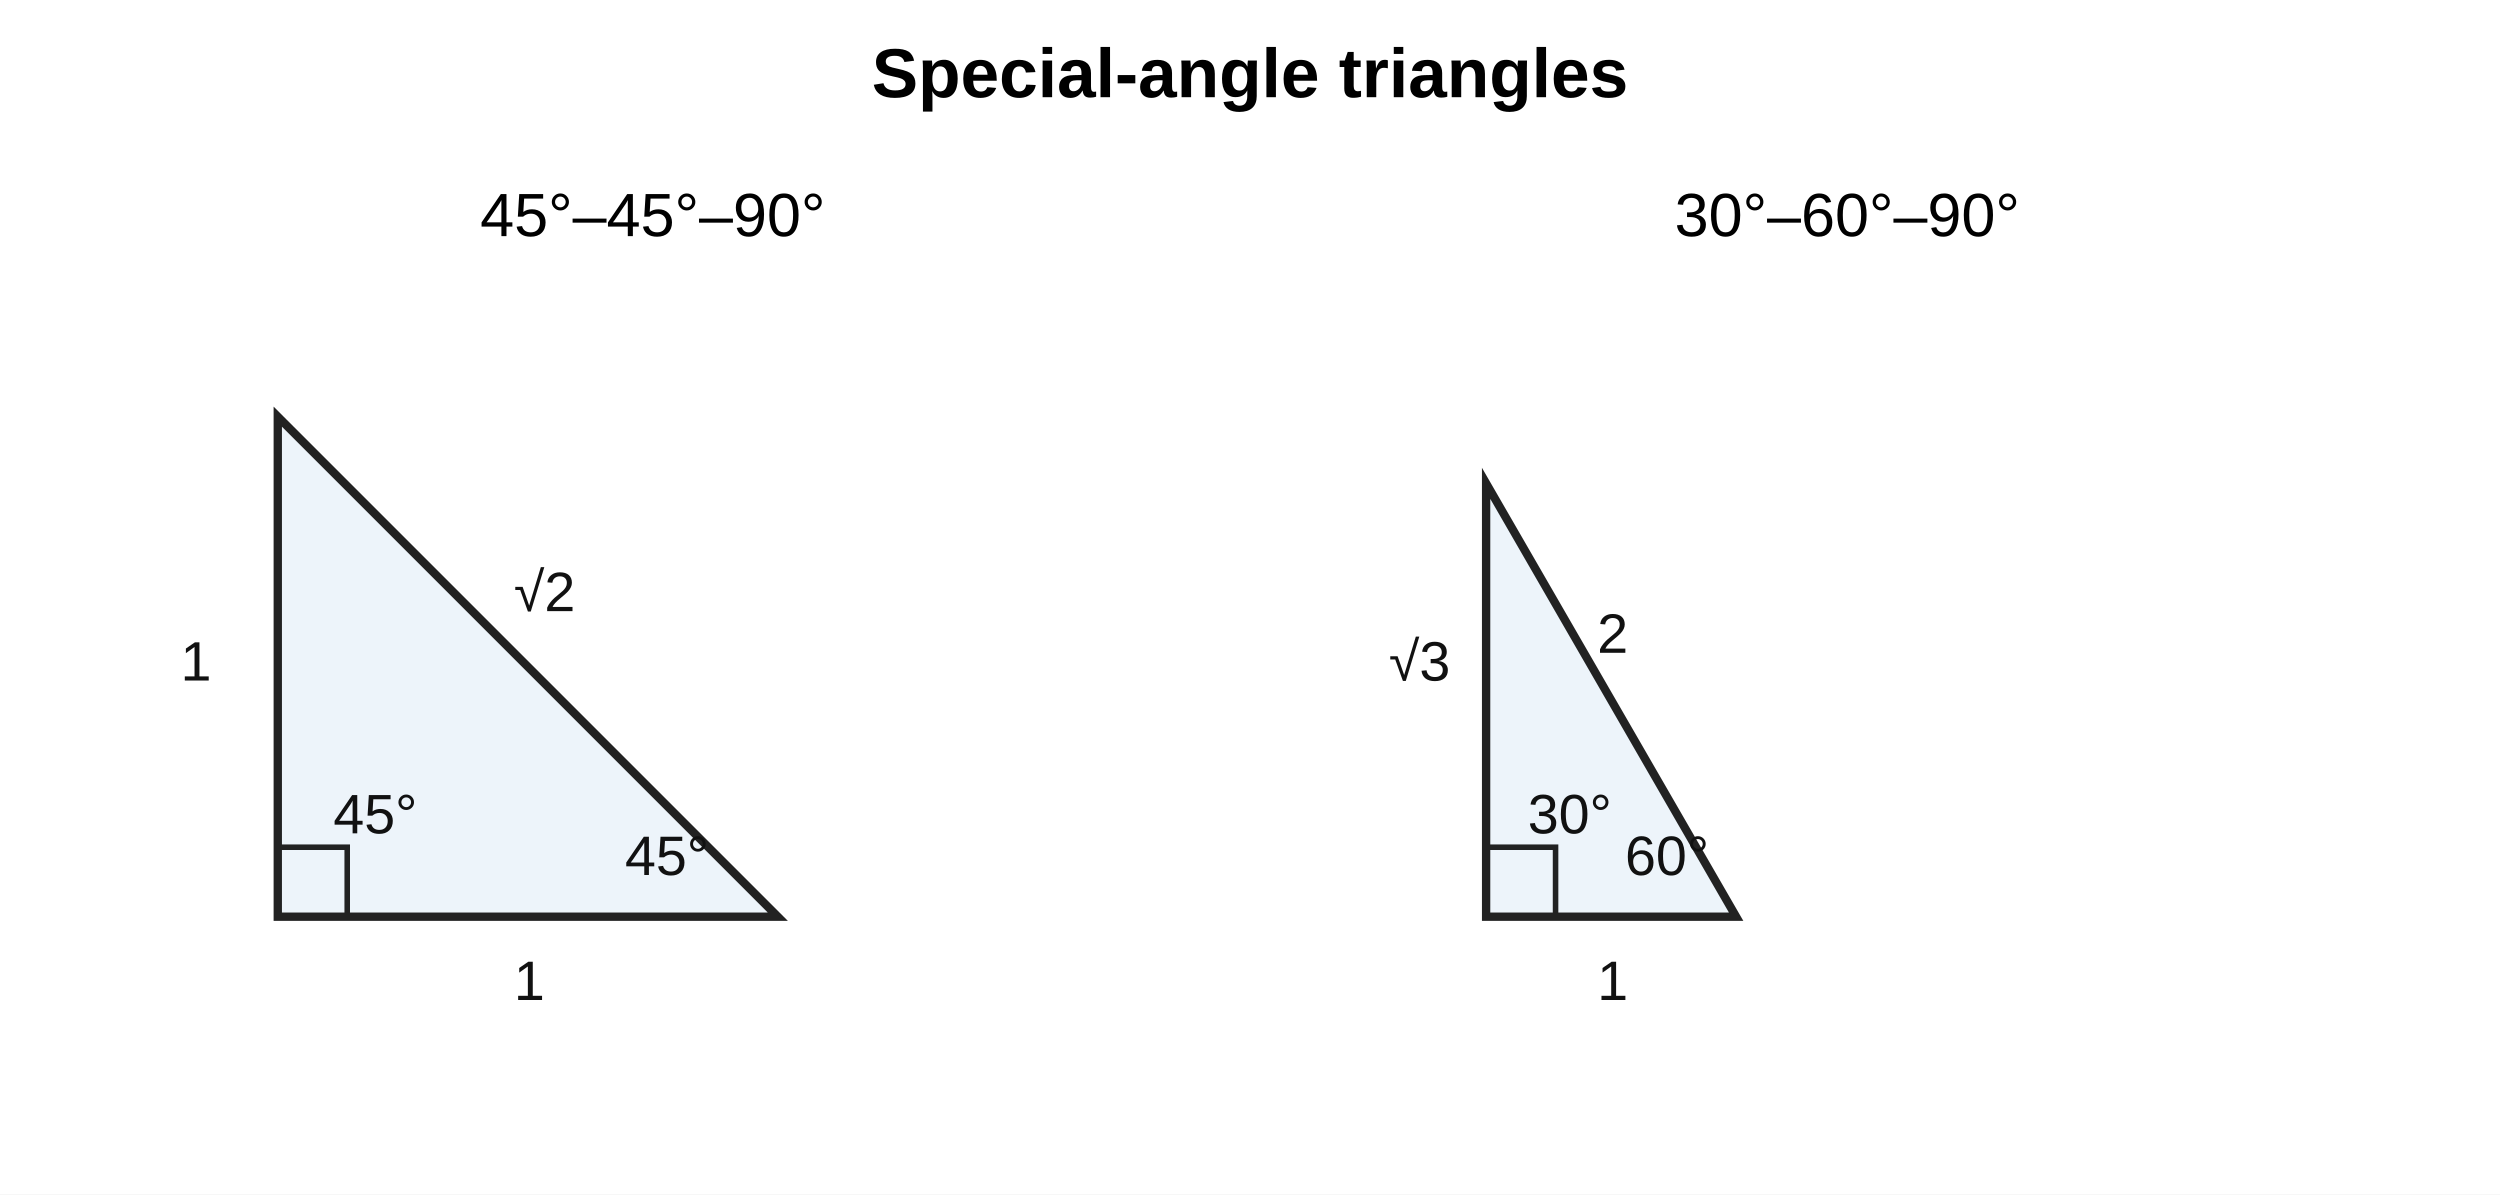
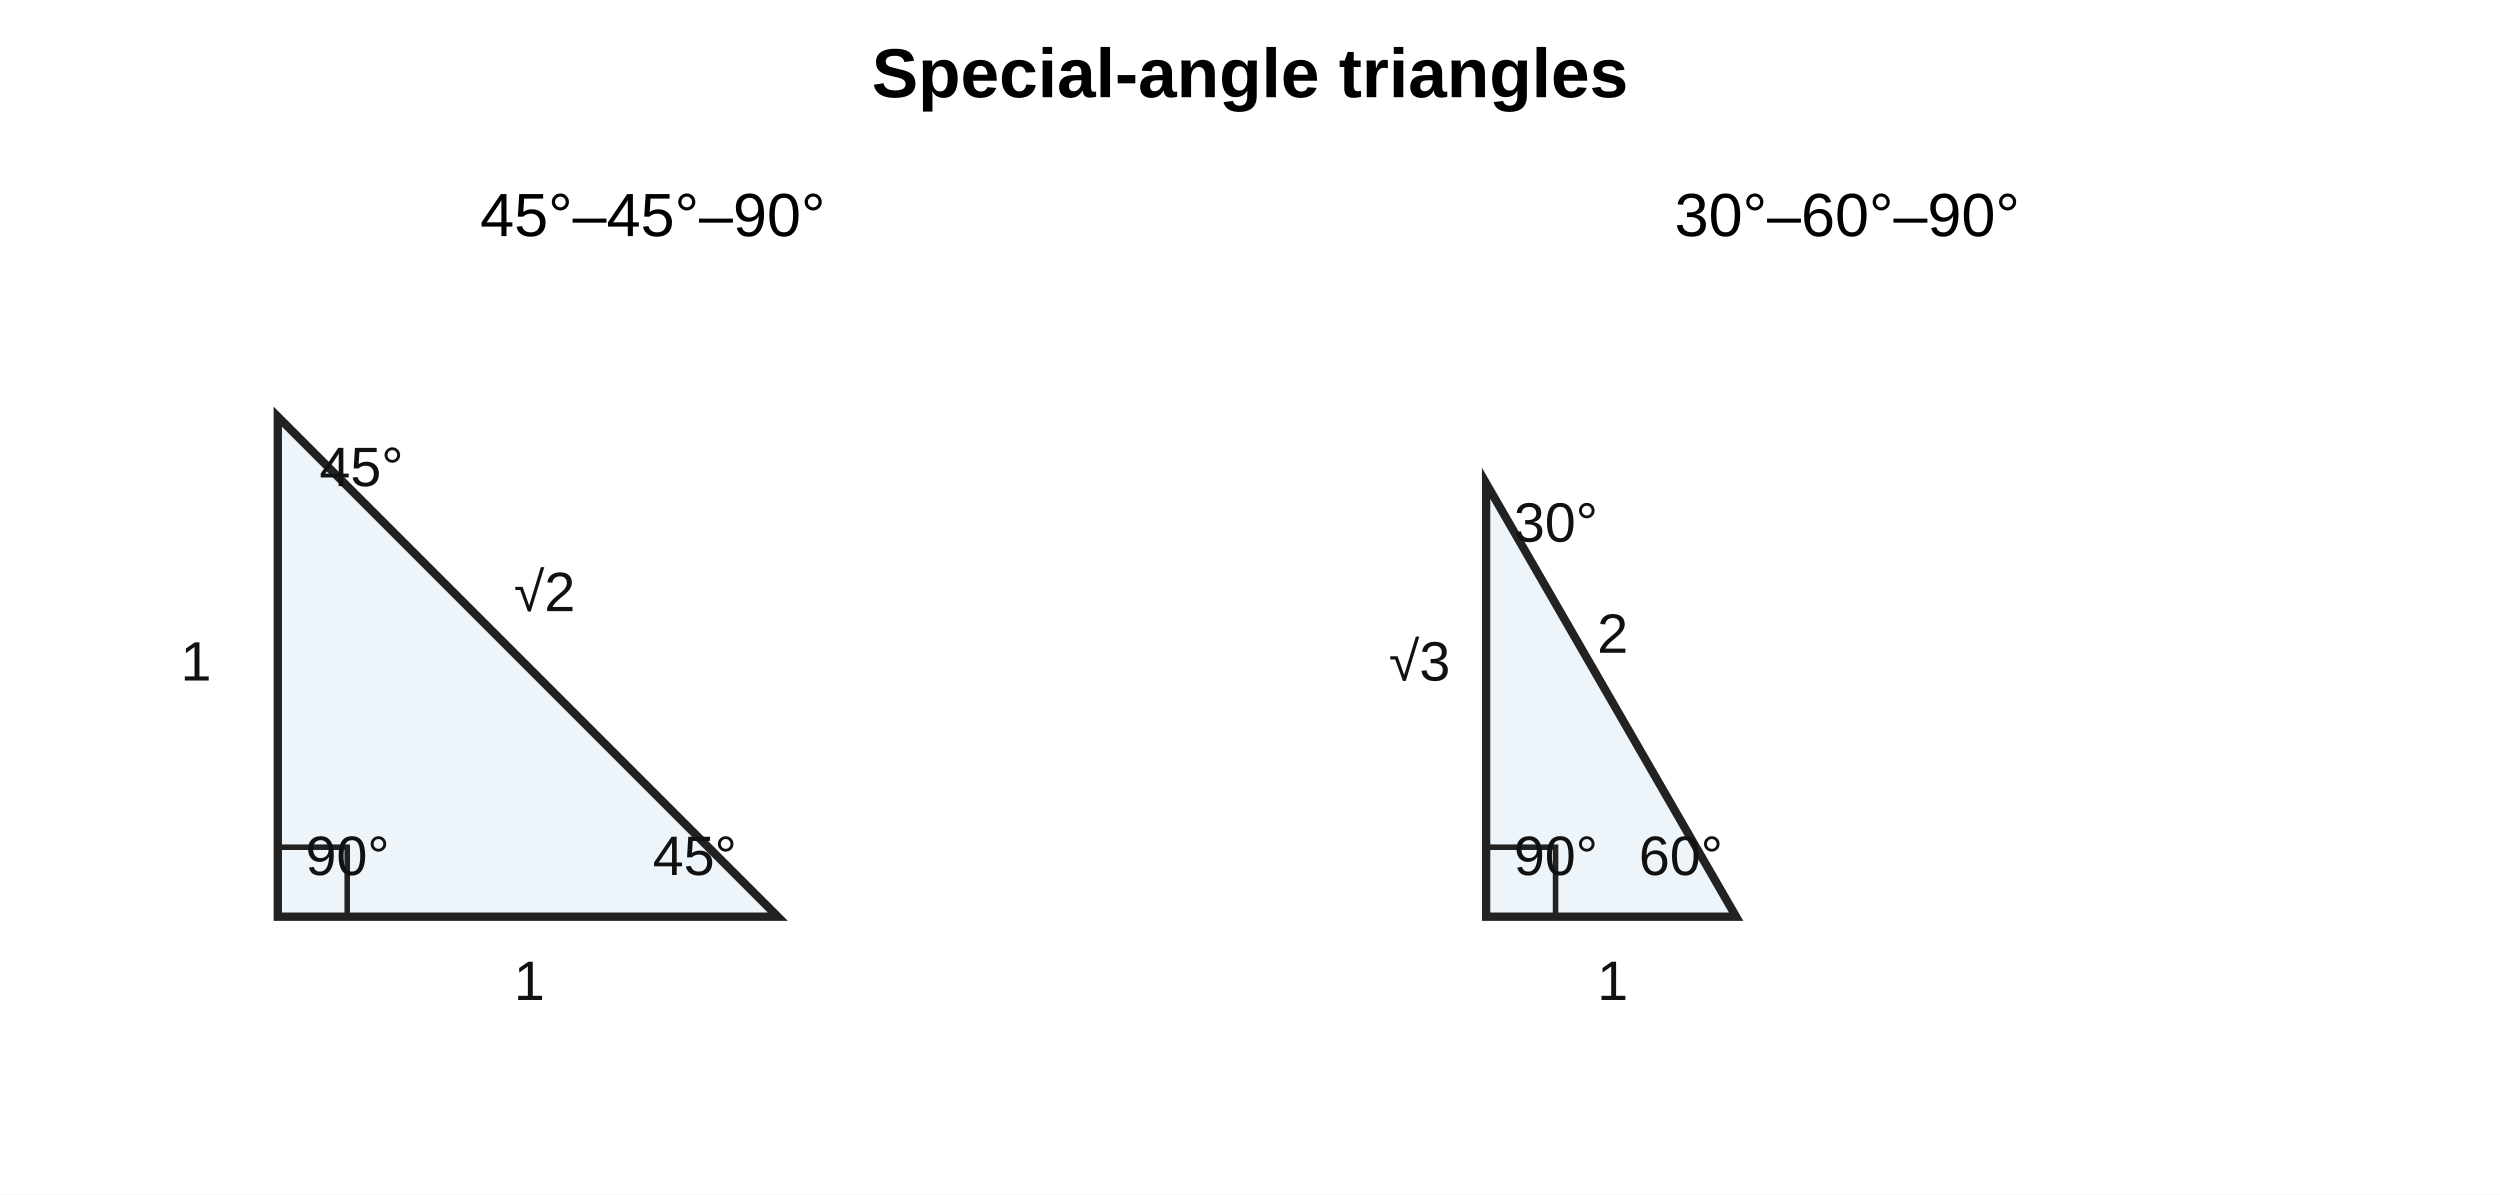
<svg xmlns="http://www.w3.org/2000/svg" width="900" height="430" viewBox="0 0 900 430">
  <rect width="900" height="430" fill="#fff" />
  <text x="450" y="35" text-anchor="middle" font-family="Arial" font-size="25" font-weight="bold">Special-angle triangles</text>
  <text x="235" y="85" text-anchor="middle" font-family="Arial" font-size="22">45°–45°–90°</text>
  <path d="M100 330 L100 150 L280 330 Z" fill="#edf4fa" stroke="#222" stroke-width="3" />
  <path d="M100 305 H125 V330" fill="none" stroke="#222" stroke-width="2" />
  <g font-family="Arial" font-size="20" fill="#111">
    <text x="65" y="245">1</text>
    <text x="185" y="360">1</text>
    <text x="185" y="220">√2</text>
-     <text x="120" y="300">45°</text>
-     <text x="225" y="315">45°</text>
+     <text x="115" y="175">45°</text>
+     <text x="235" y="315">45°</text>
+     <text x="110" y="315">90°</text>
  </g>
  <text x="665" y="85" text-anchor="middle" font-family="Arial" font-size="22">30°–60°–90°</text>
  <path d="M535 330 L535 174 L625 330 Z" fill="#edf4fa" stroke="#222" stroke-width="3" />
  <path d="M535 305 H560 V330" fill="none" stroke="#222" stroke-width="2" />
  <g font-family="Arial" font-size="20" fill="#111">
    <text x="500" y="245">√3</text>
    <text x="575" y="360">1</text>
    <text x="575" y="235">2</text>
-     <text x="550" y="300">30°</text>
-     <text x="585" y="315">60°</text>
+     <text x="545" y="195">30°</text>
+     <text x="590" y="315">60°</text>
+     <text x="545" y="315">90°</text>
  </g>
</svg>
